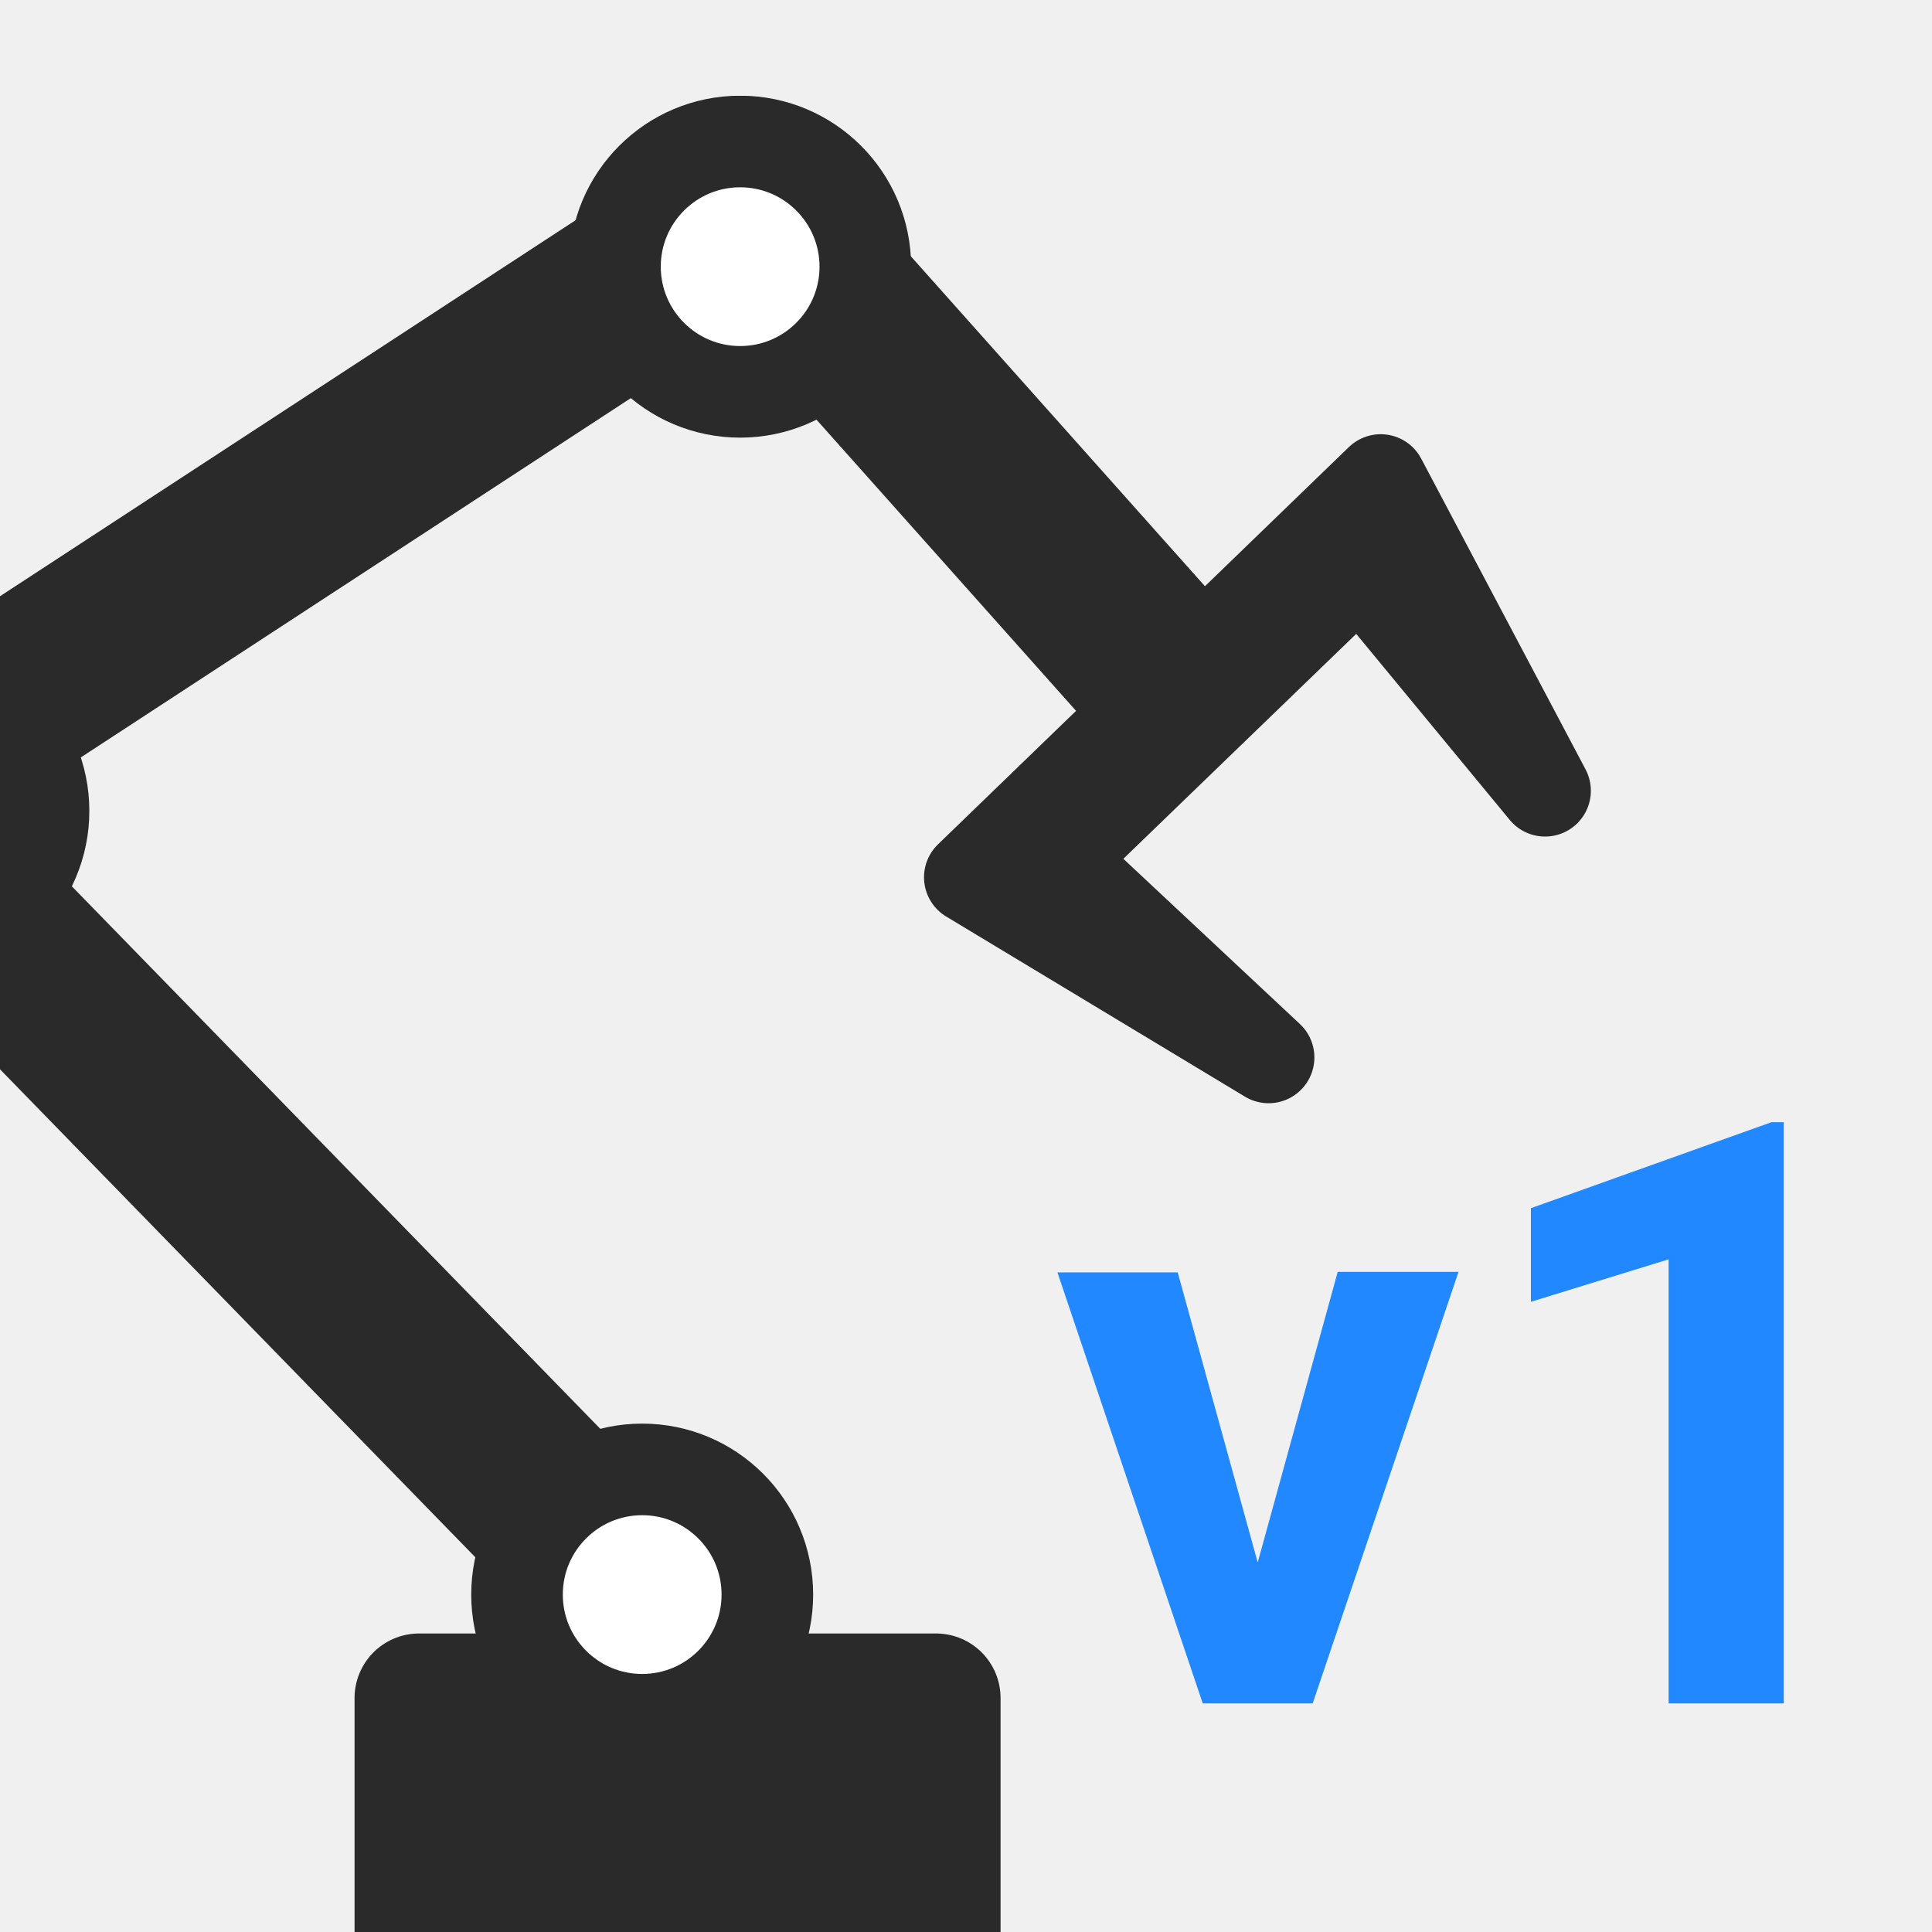
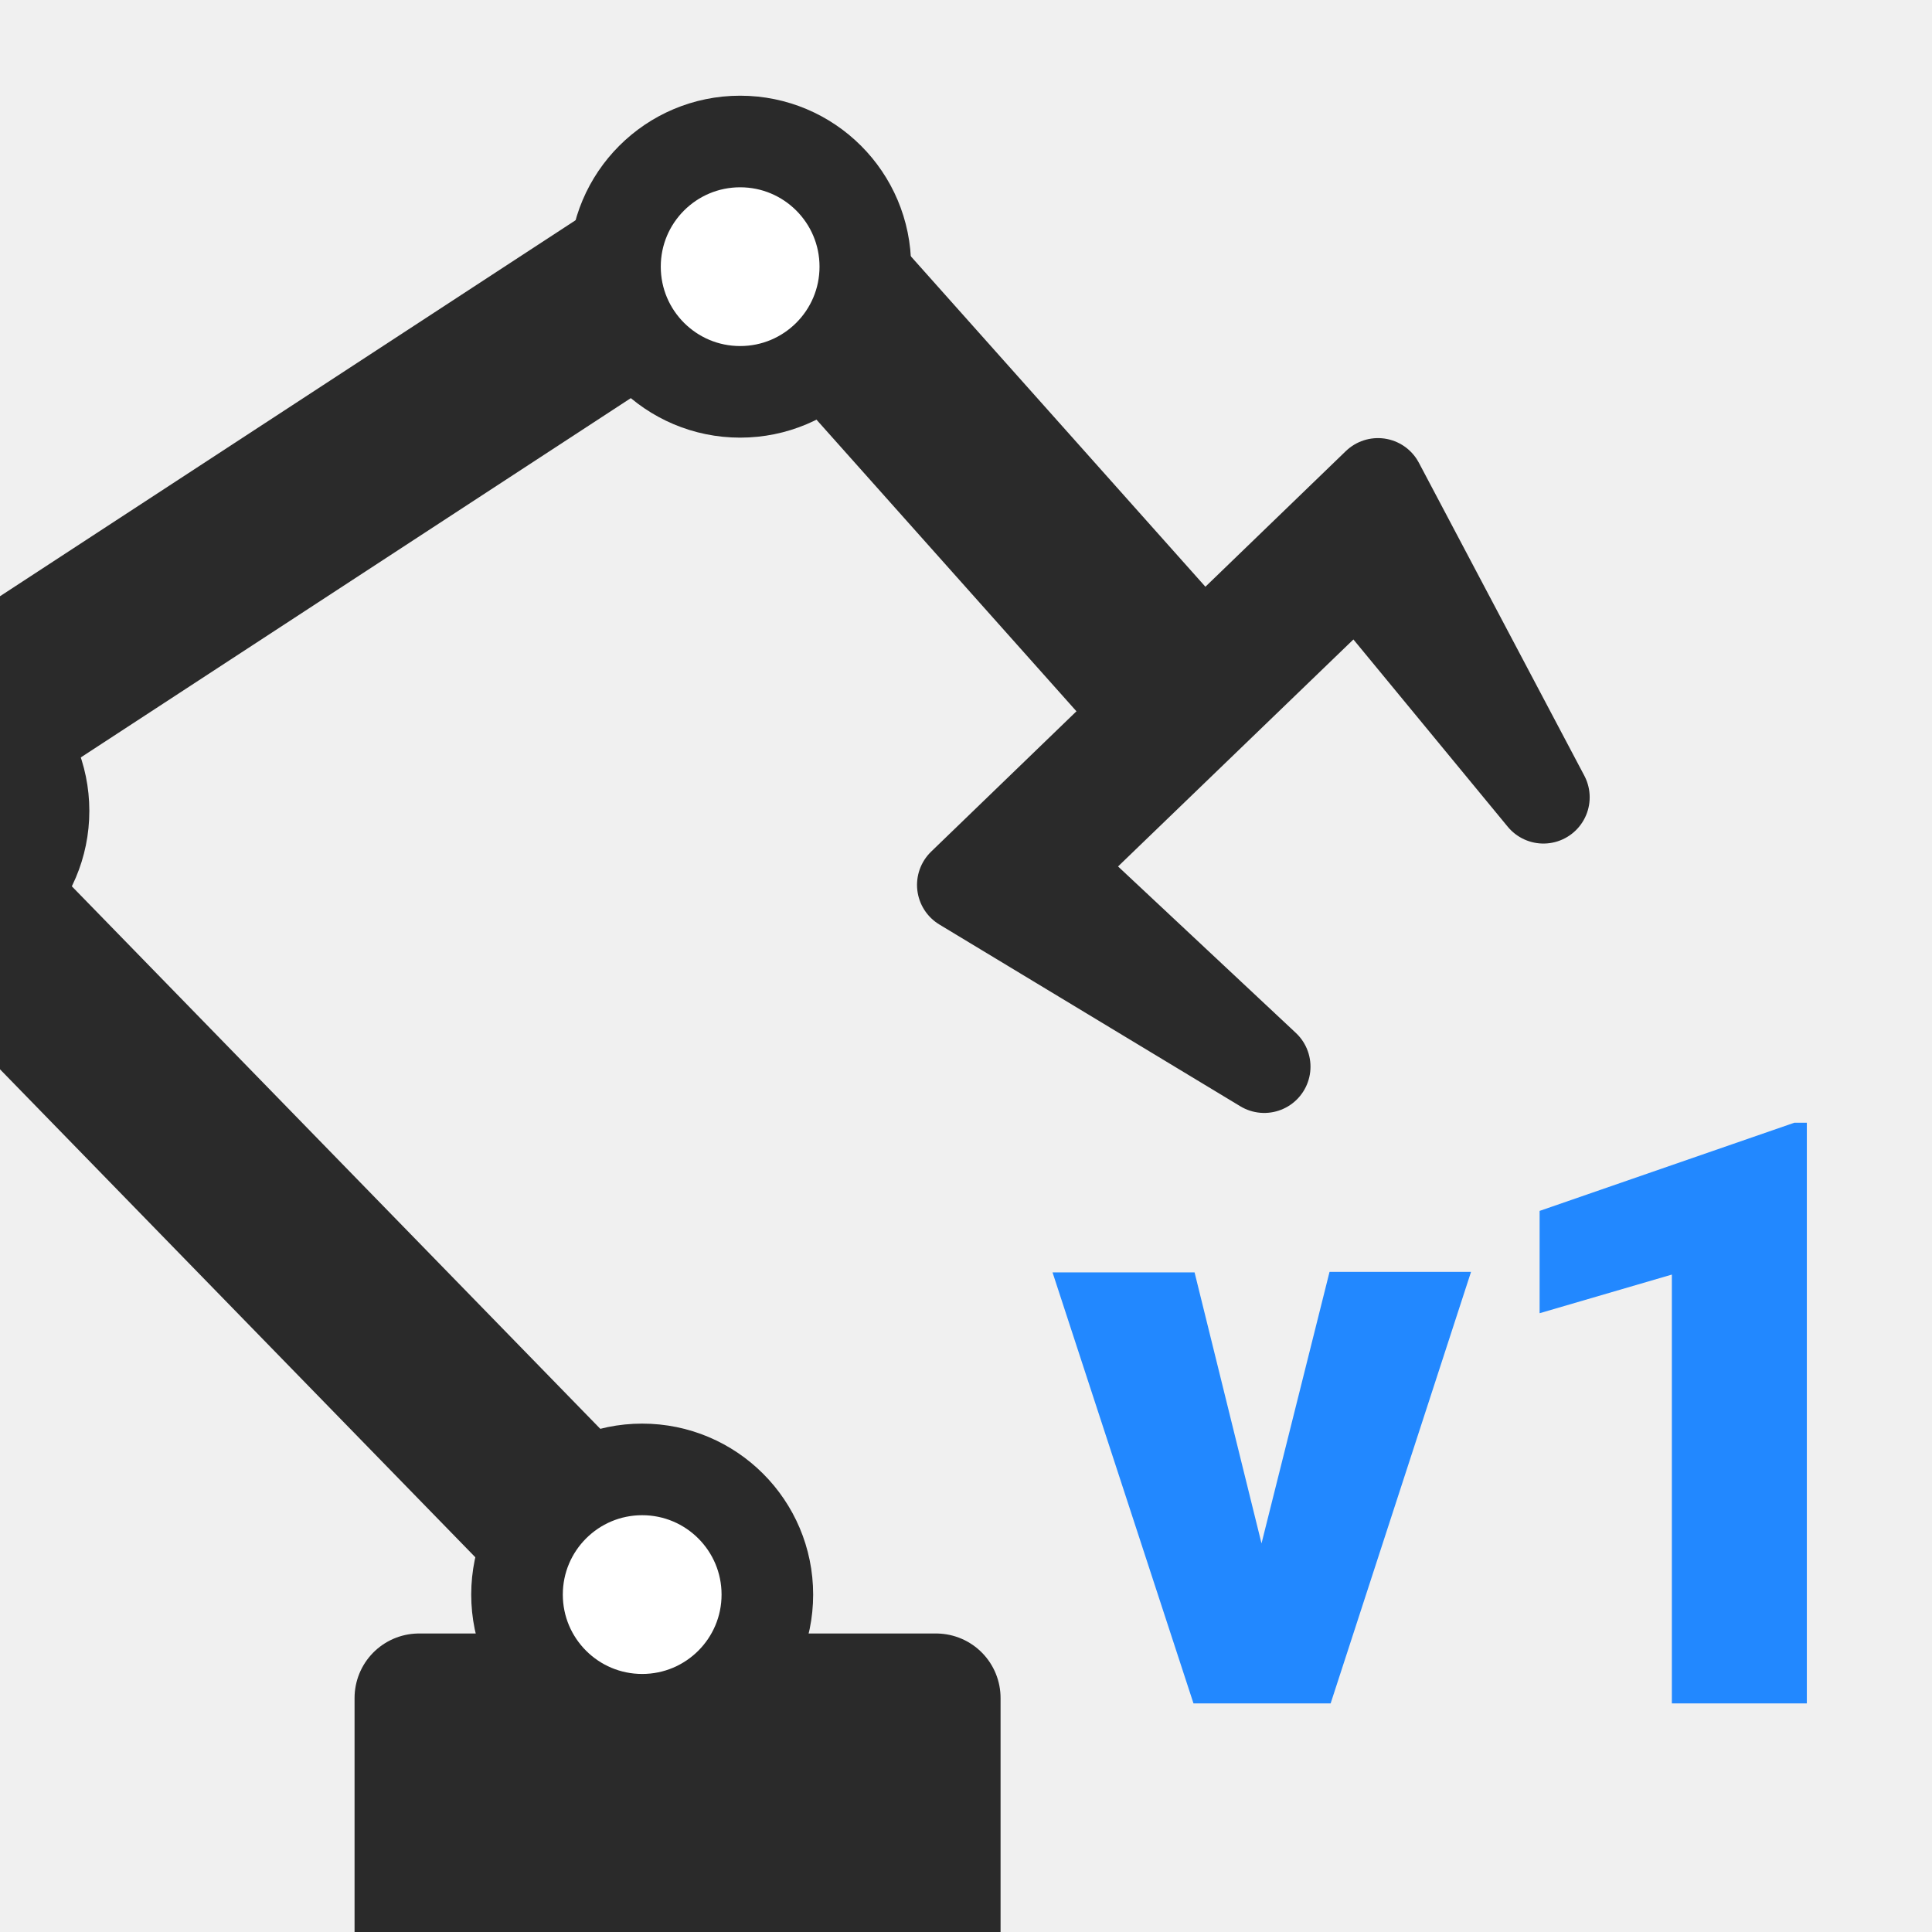
- <svg xmlns="http://www.w3.org/2000/svg" version="1.0" id="Layer_1" x="0px" y="0px" viewBox="0 0 355 355" enable-background="new 0 0 355 355" xml:space="preserve">
-   <g id="v2">
-     <g id="VERSION">
-       <g id="Group">
-         <g id="Mask">
- 			</g>
-         <defs>
-           <filter id="Adobe_OpacityMaskFilter" filterUnits="userSpaceOnUse" x="-46.4" y="17.6" width="374.2" height="337.4">
-             <feColorMatrix type="matrix" values="1 0 0 0 0  0 1 0 0 0  0 0 1 0 0  0 0 0 1 0" />
-           </filter>
-         </defs>
-         <mask maskUnits="userSpaceOnUse" x="-46.4" y="17.6" width="374.2" height="337.4" id="mask-2">
-           <g filter="url(#Adobe_OpacityMaskFilter)">
-             <rect id="path-1" fill="#FFFFFF" width="355" height="355" />
-           </g>
-         </mask>
-         <g mask="url(#mask-2)">
-           <g transform="translate(-38, 26)">
-             <polyline id="Rectangle" fill="#2A2A2A" stroke="#2A2A2A" stroke-width="23.701" stroke-linejoin="round" points="115,329        115,286 210,286 210,329      " />
-             <polyline id="Path-6" fill="none" stroke="#2A2A2A" stroke-width="32.917" stroke-linecap="round" stroke-linejoin="round" points="       173.5,286 12,120.2 176.1,13 250,95.9      " />
-             <g enable-background="new    ">
-               <path fill="#2288FF" d="M269.1,261.1l14.7-53.4H306L279.2,287H259l-26.7-79.2h22.1L269.1,261.1z" />
-               <path fill="#2288FF" d="M365.8,287h-21.2v-81.6l-25.3,7.8V196l44.2-15.8h2.3V287z" />
-             </g>
-             <circle id="Oval" fill="#FFFFFF" stroke="#2A2A2A" stroke-width="16.83" stroke-linecap="round" stroke-linejoin="round" cx="23" cy="123" r="23" />
-             <circle id="Oval-Copy" fill="#FFFFFF" stroke="#2A2A2A" stroke-width="16.83" stroke-linecap="round" stroke-linejoin="round" cx="174" cy="23" r="23" />
-             <circle id="Oval-Copy-2" fill="#FFFFFF" stroke="#2A2A2A" stroke-width="16.83" stroke-linecap="round" stroke-linejoin="round" cx="156" cy="267" r="23" />
-             <polygon id="Path-2" fill="#2A2A2A" stroke="#2A2A2A" stroke-width="16.83" stroke-linecap="round" stroke-linejoin="round" points="       232.2,131.9 271.1,168.3 216.2,135.2 291.7,62.2 321.9,119.3 287.9,78.1      " />
-           </g>
-         </g>
-       </g>
-     </g>
+ <svg xmlns="http://www.w3.org/2000/svg" version="1.1" baseProfile="tiny" id="Layer_1" x="0px" y="0px" viewBox="0 0 355 355" xml:space="preserve">
+   <g>
+     <polyline id="Rectangle" fill="#2A2A2A" stroke="#2A2A2A" stroke-width="23.701" stroke-linejoin="round" points="77,355 77,312    172,312 172,355  " />
+     <polyline id="Path-6" fill="none" stroke="#2A2A2A" stroke-width="32.917" stroke-linecap="round" stroke-linejoin="round" points="   135.5,312 -26,146.2 138.1,39 212,121.9  " />
+     <path id="v1" fill="#2288FF" d="M231.8,283.6l12.5-49.9h26L244.5,313h-25.2l-25.9-79.2h26.1L231.8,283.6z M332,313h-24.8v-78.8   l-24.3,7.1v-18.8l46.8-16.2h2.3V313z" />
+     <circle id="Oval" fill="#FFFFFF" stroke="#2A2A2A" stroke-width="16.83" stroke-linecap="round" stroke-linejoin="round" cx="-15" cy="149" r="23" />
+     <circle id="Oval-Copy" fill="#FFFFFF" stroke="#2A2A2A" stroke-width="16.83" stroke-linecap="round" stroke-linejoin="round" cx="136" cy="49" r="23" />
+     <circle id="Oval-Copy-2" fill="#FFFFFF" stroke="#2A2A2A" stroke-width="16.83" stroke-linecap="round" stroke-linejoin="round" cx="118" cy="293" r="23" />
+     <polygon id="Page-1" fill="none" stroke="#2A2A2A" stroke-width="17" stroke-linecap="round" stroke-linejoin="round" points="   193.1,159.3 232.3,196 177,162.6 253.2,89 283.6,146.5 249.4,105  " />
  </g>
</svg>
